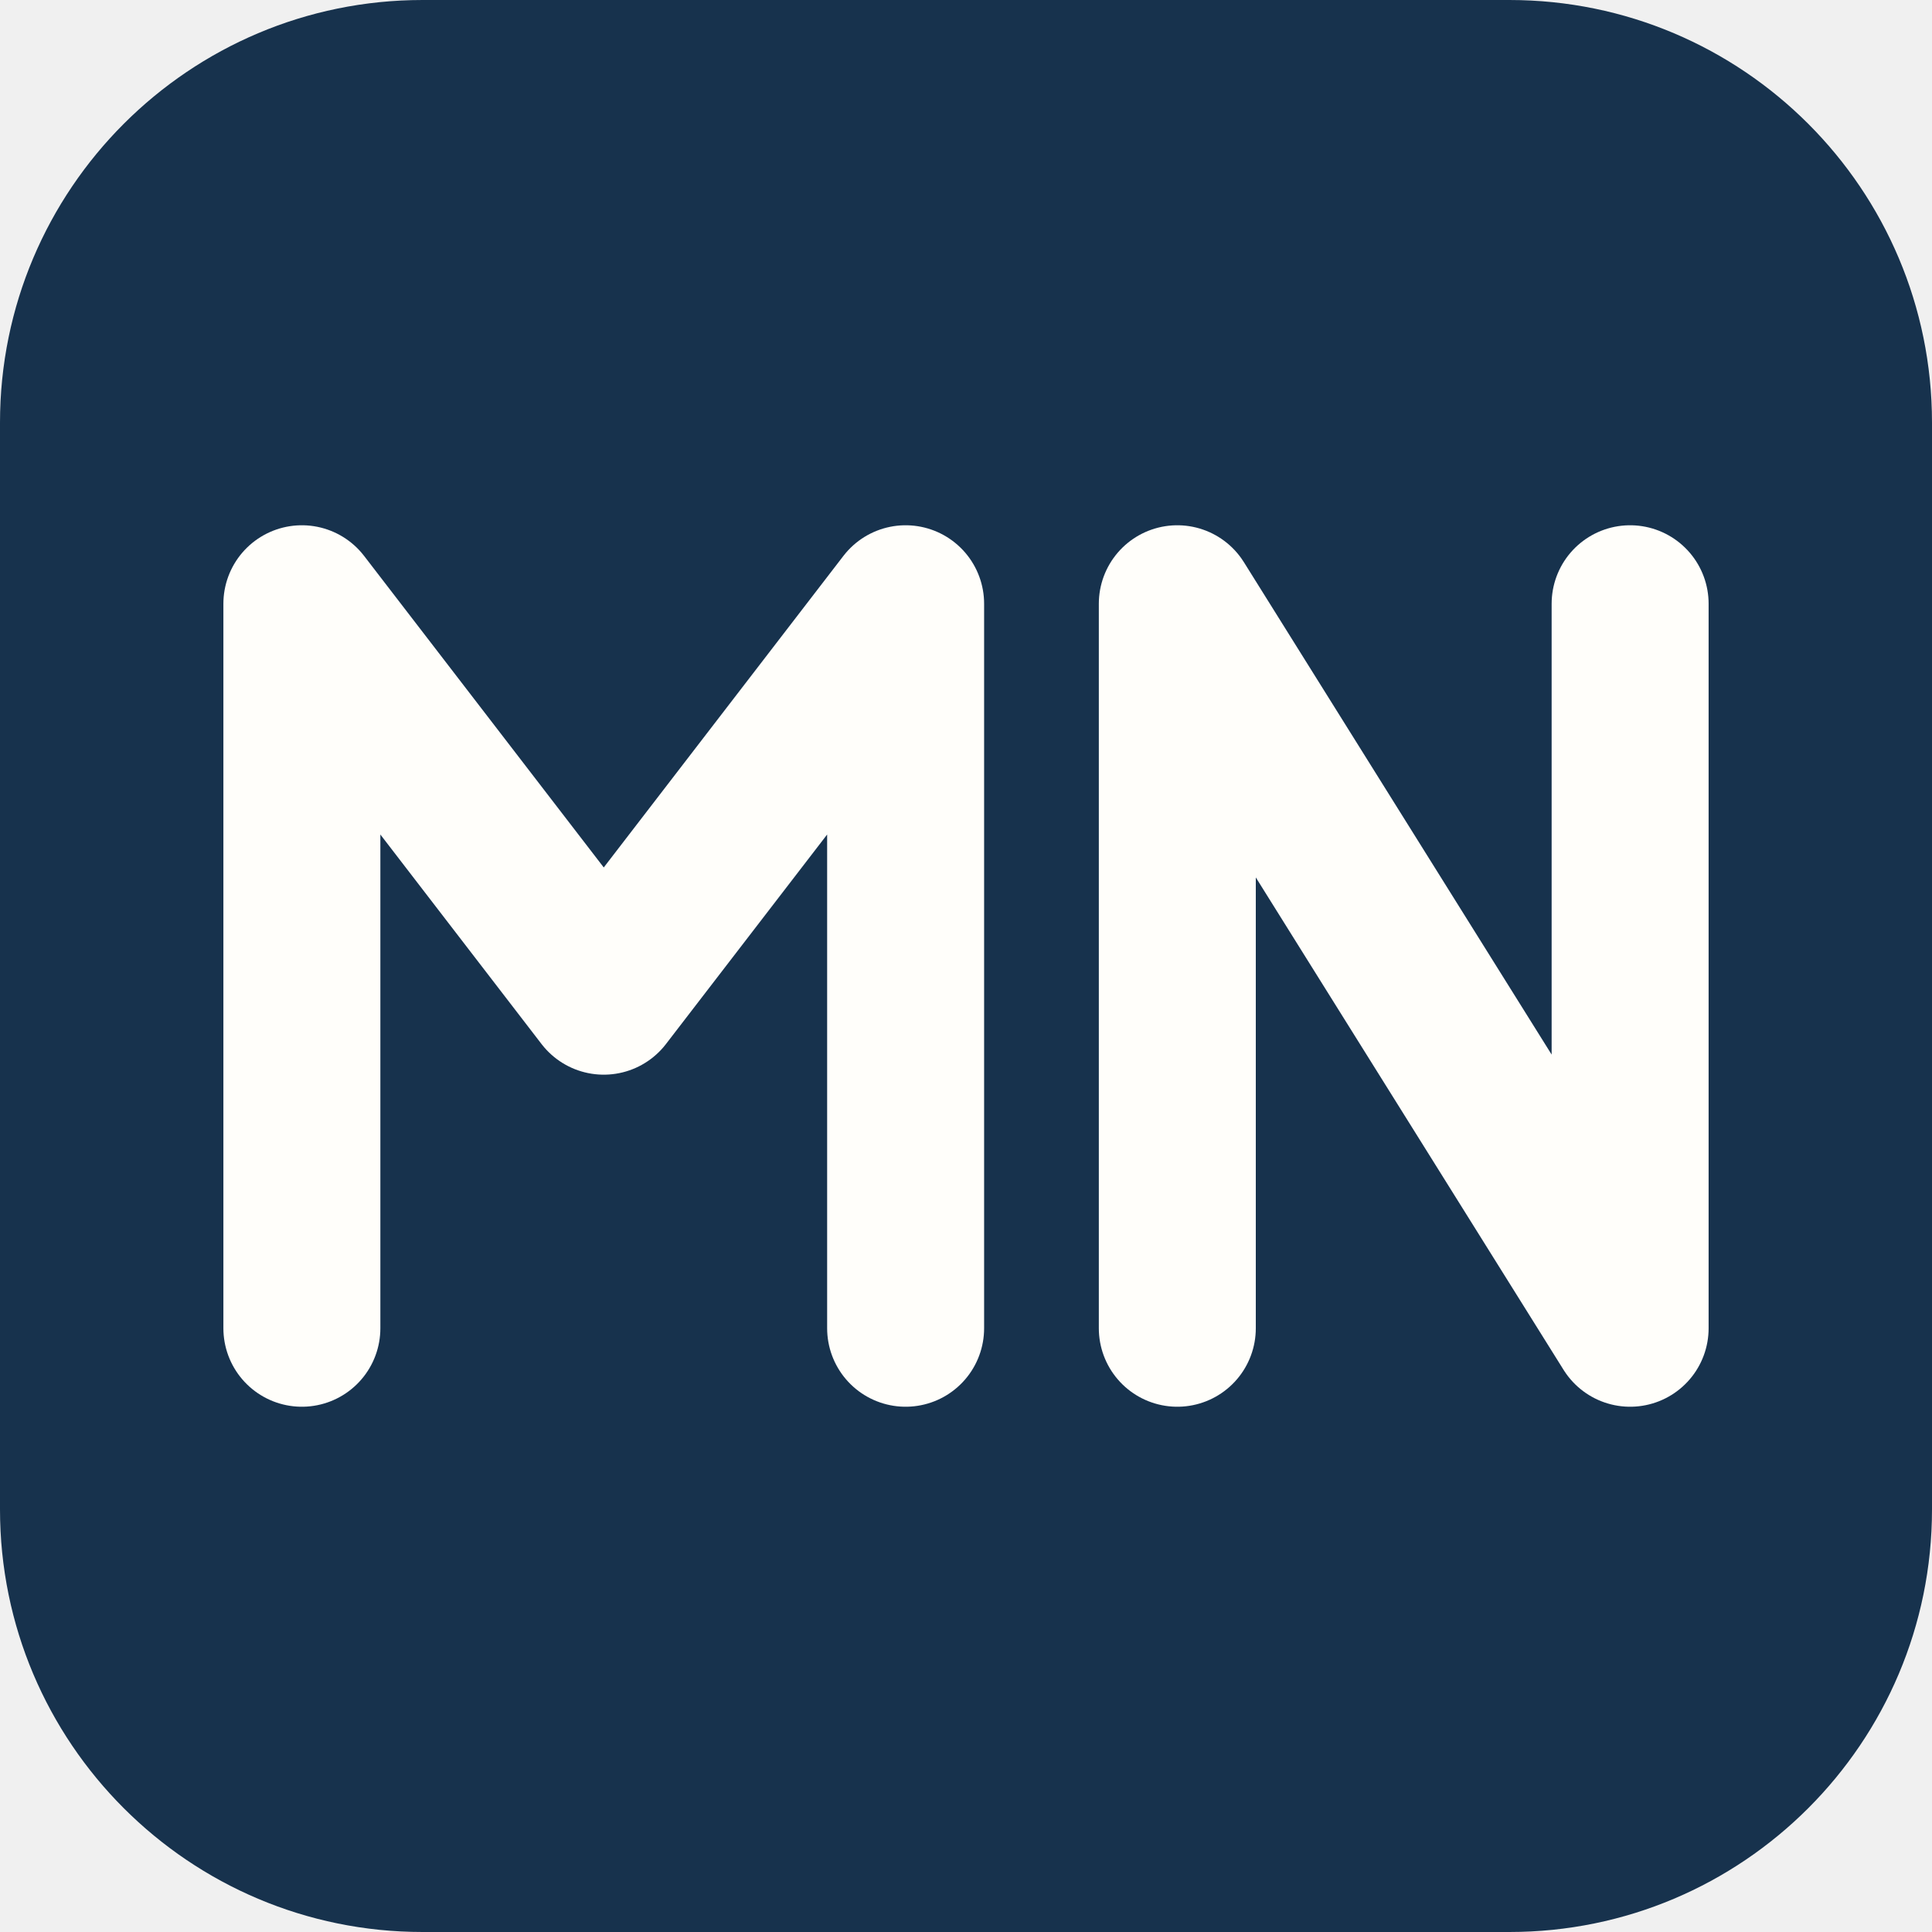
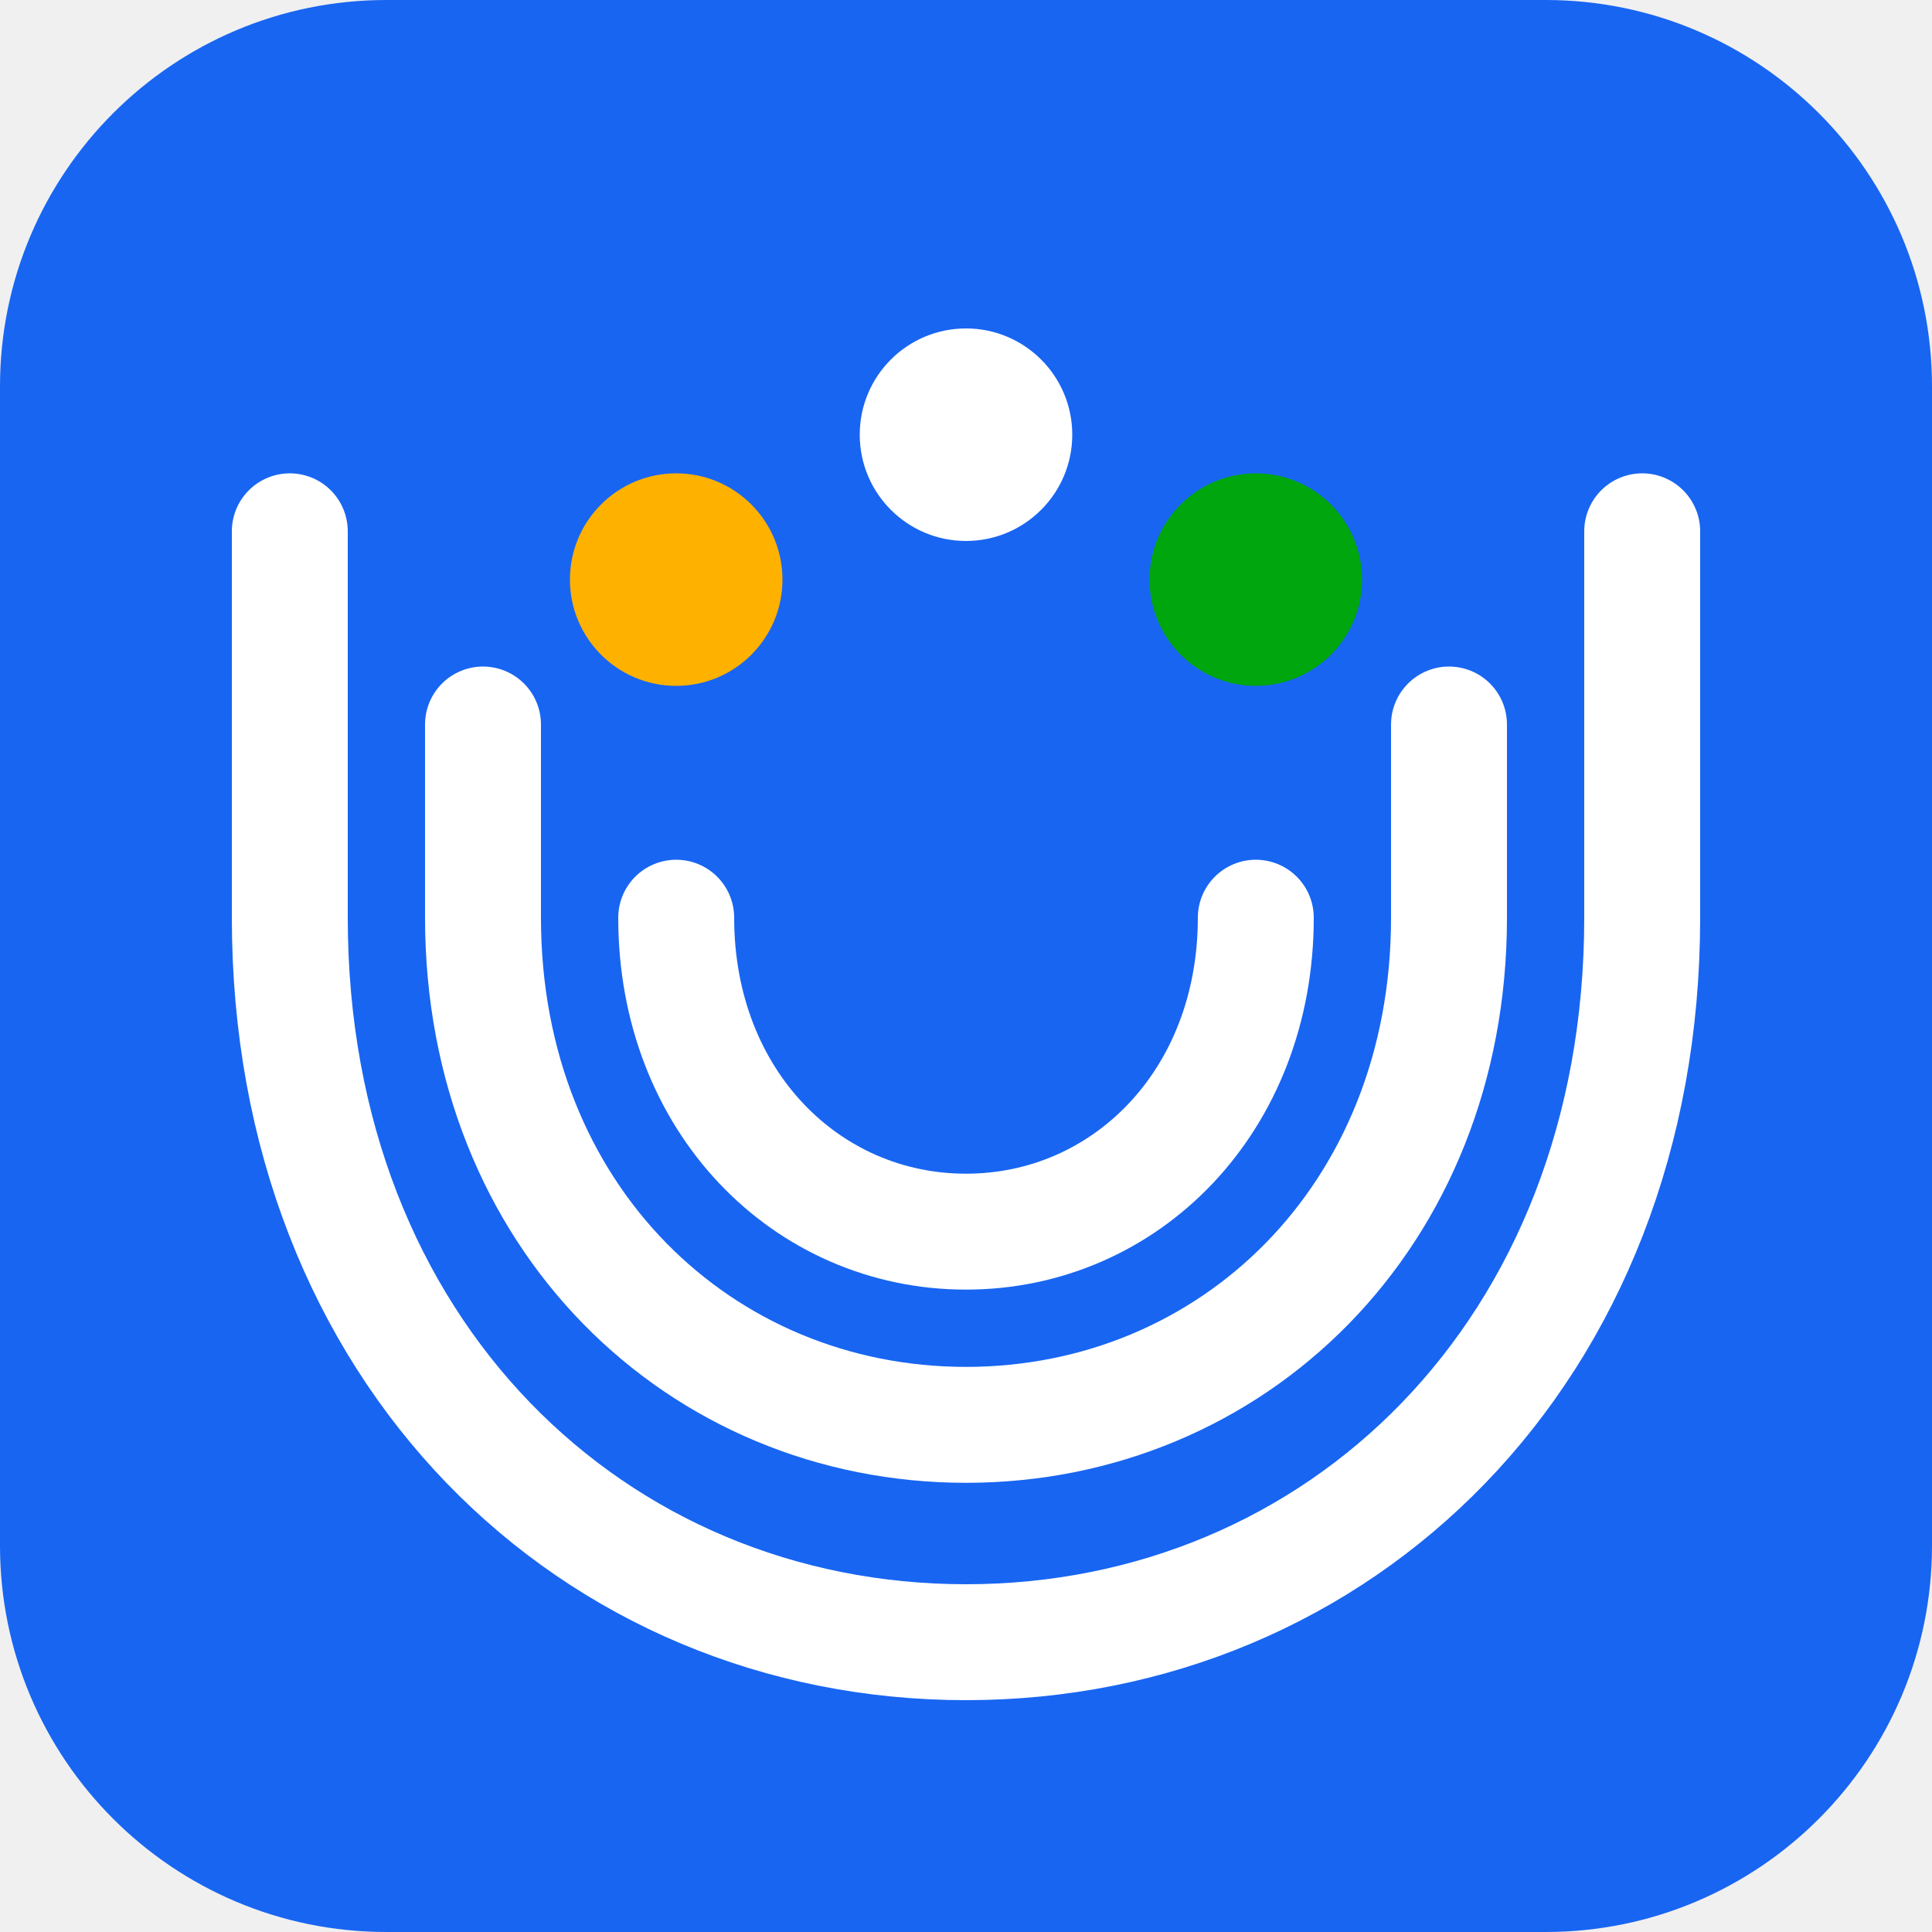
- <svg xmlns="http://www.w3.org/2000/svg" width="32" height="32" viewBox="0 0 32 32" fill="none" role="img" aria-label="MathNest">
-   <rect width="32" height="32" rx="7" fill="#17324D" />
-   <path d="M5 22V10l5 6.5L15 10v12" stroke="#FFFEFA" stroke-width="2.6" stroke-linecap="round" stroke-linejoin="round" />
-   <path d="M19.5 22V10l7.5 12V10" stroke="#FFFEFA" stroke-width="2.6" stroke-linecap="round" stroke-linejoin="round" />
+ <svg xmlns="http://www.w3.org/2000/svg" width="32" height="32" viewBox="0 0 40 40" fill="none" role="img" aria-label="MathNest">
+   <rect width="40" height="40" rx="8" fill="#1865F2" />
+   <path d="M6 11V19C6 28 12.3 34 20 34C27.7 34 34 28 34 19V11" stroke="white" stroke-width="2.4" stroke-linecap="round" />
+   <path d="M10 15V19C10 25.2 14.5 29.5 20 29.5C25.5 29.5 30 25.2 30 19V15" stroke="white" stroke-width="2.4" stroke-linecap="round" />
+   <path d="M14 19C14 22.8 16.7 25.5 20 25.5C23.3 25.5 26 22.8 26 19" stroke="white" stroke-width="2.4" stroke-linecap="round" />
+   <circle cx="14" cy="12" r="2.2" fill="#FFB100" />
+   <circle cx="20" cy="9" r="2.2" fill="#FFFFFF" />
+   <circle cx="26" cy="12" r="2.2" fill="#00A60E" />
</svg>
